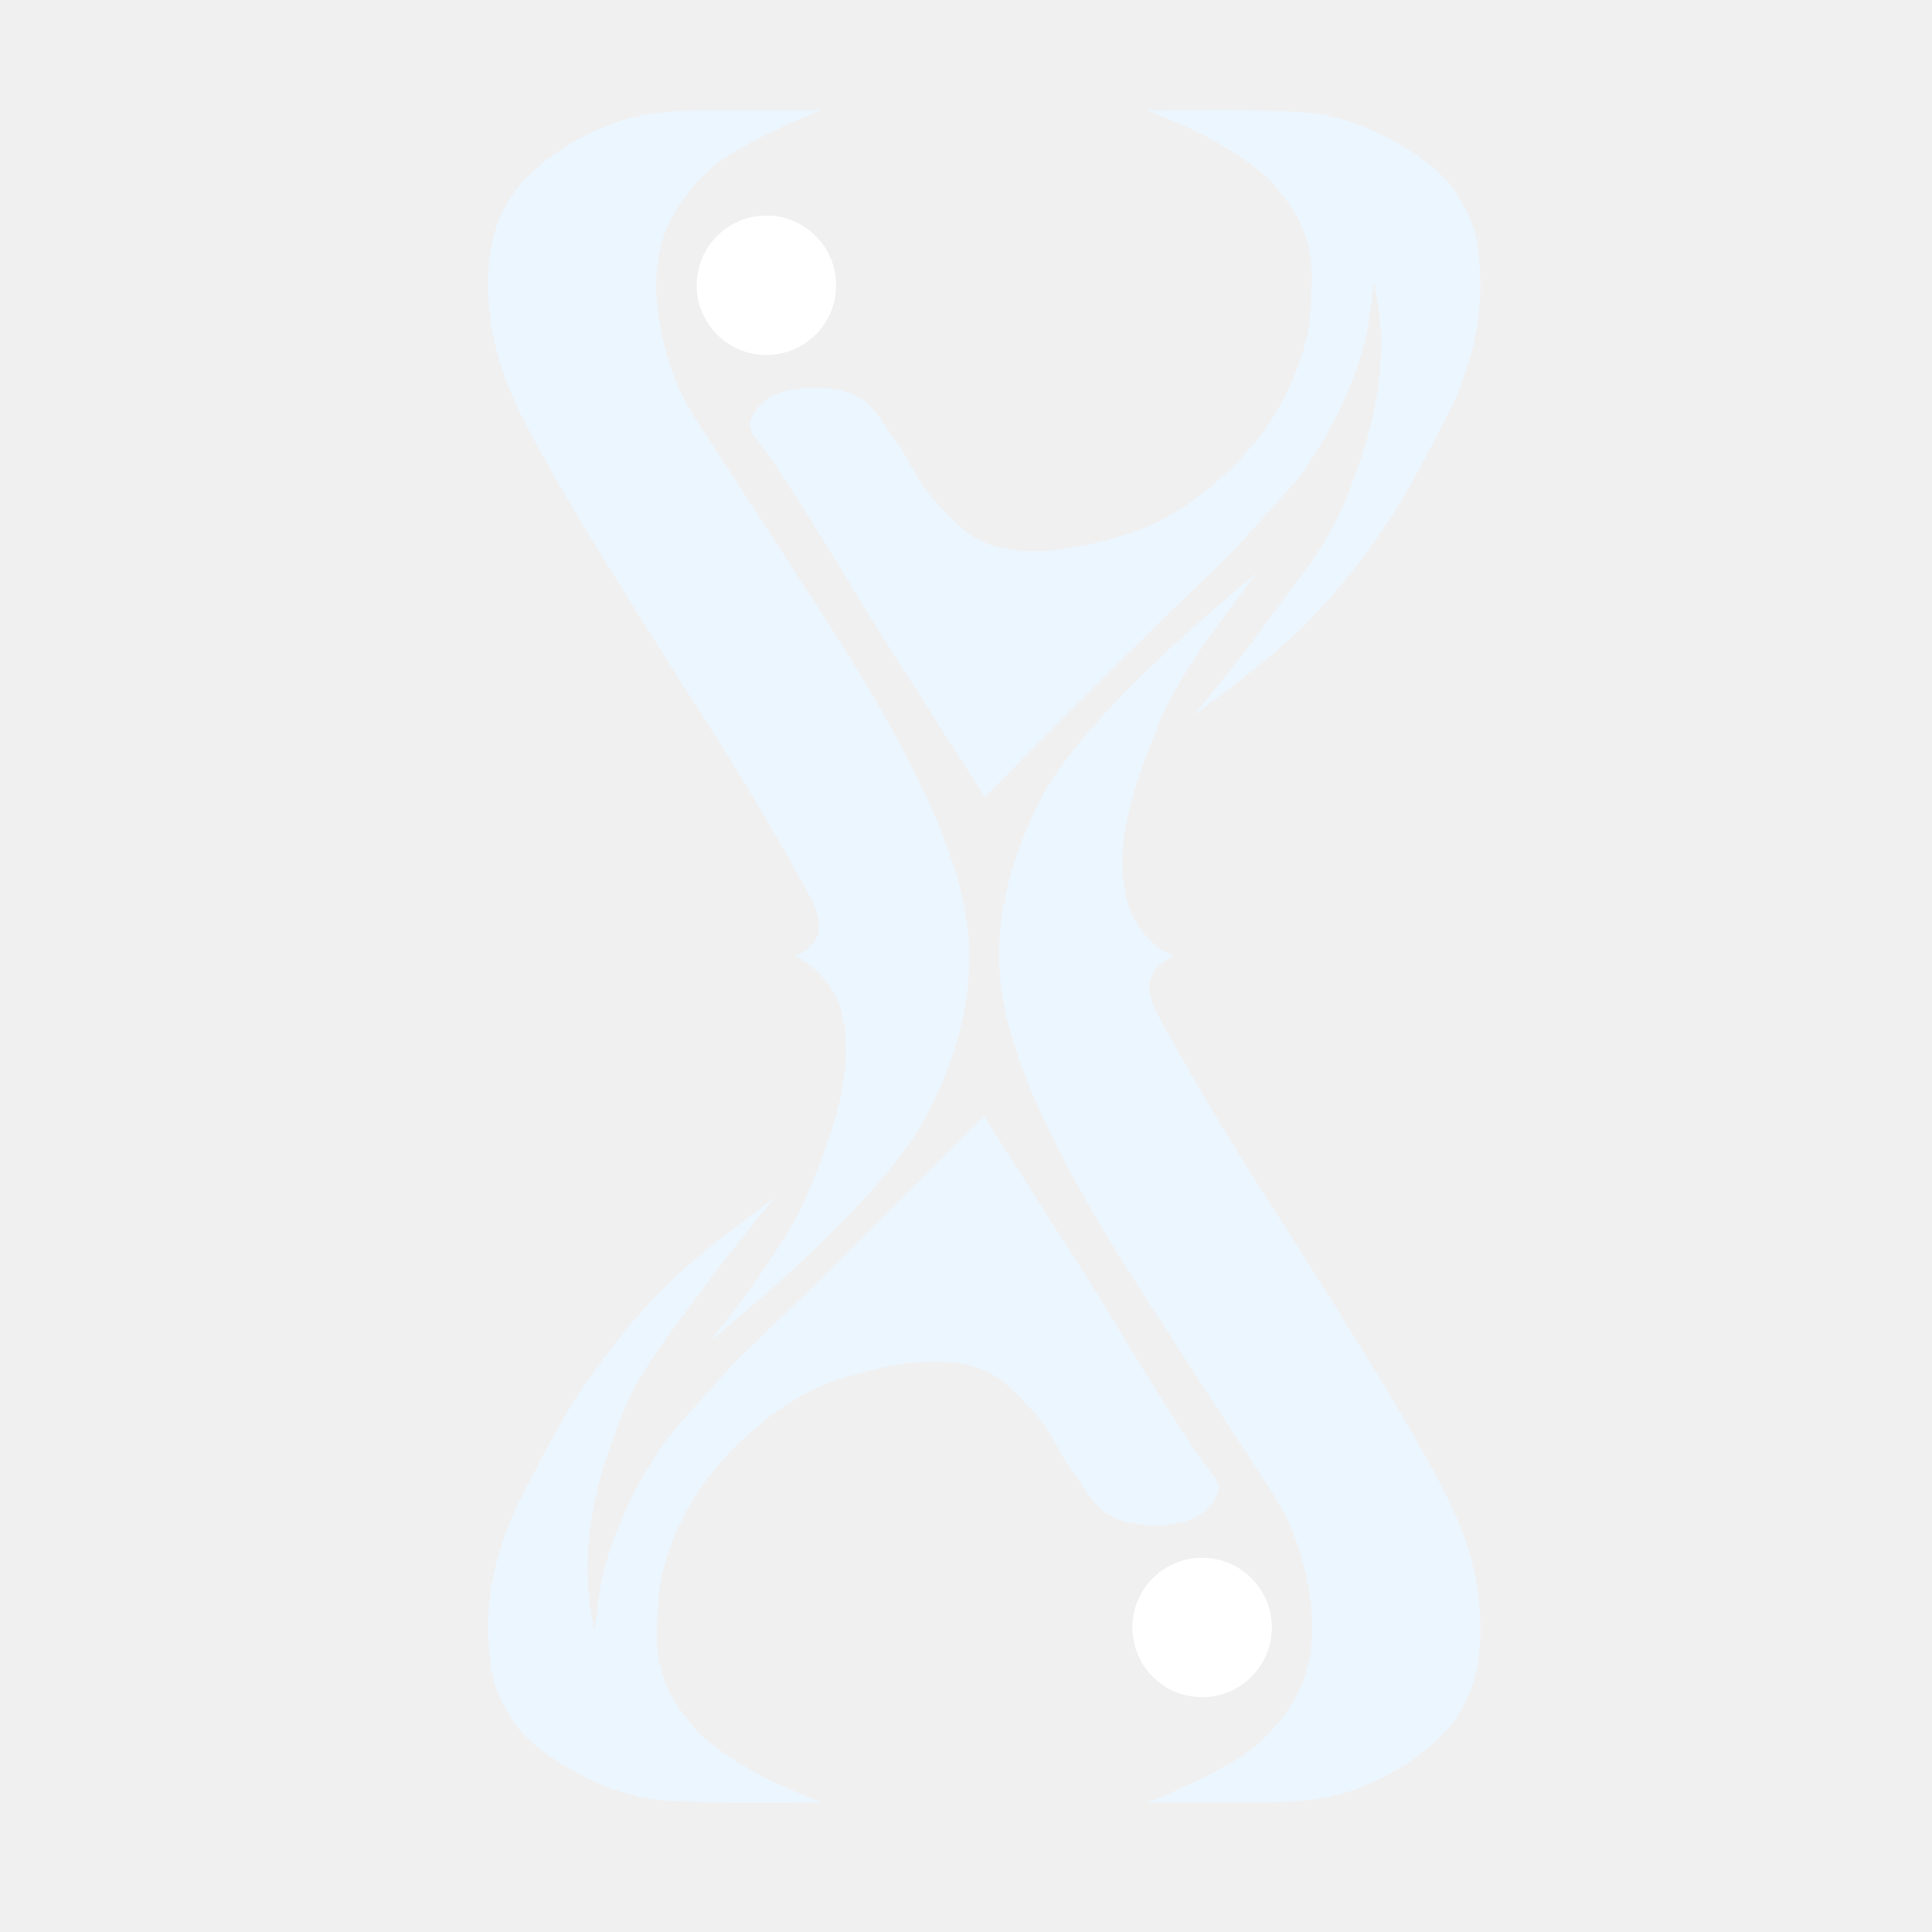
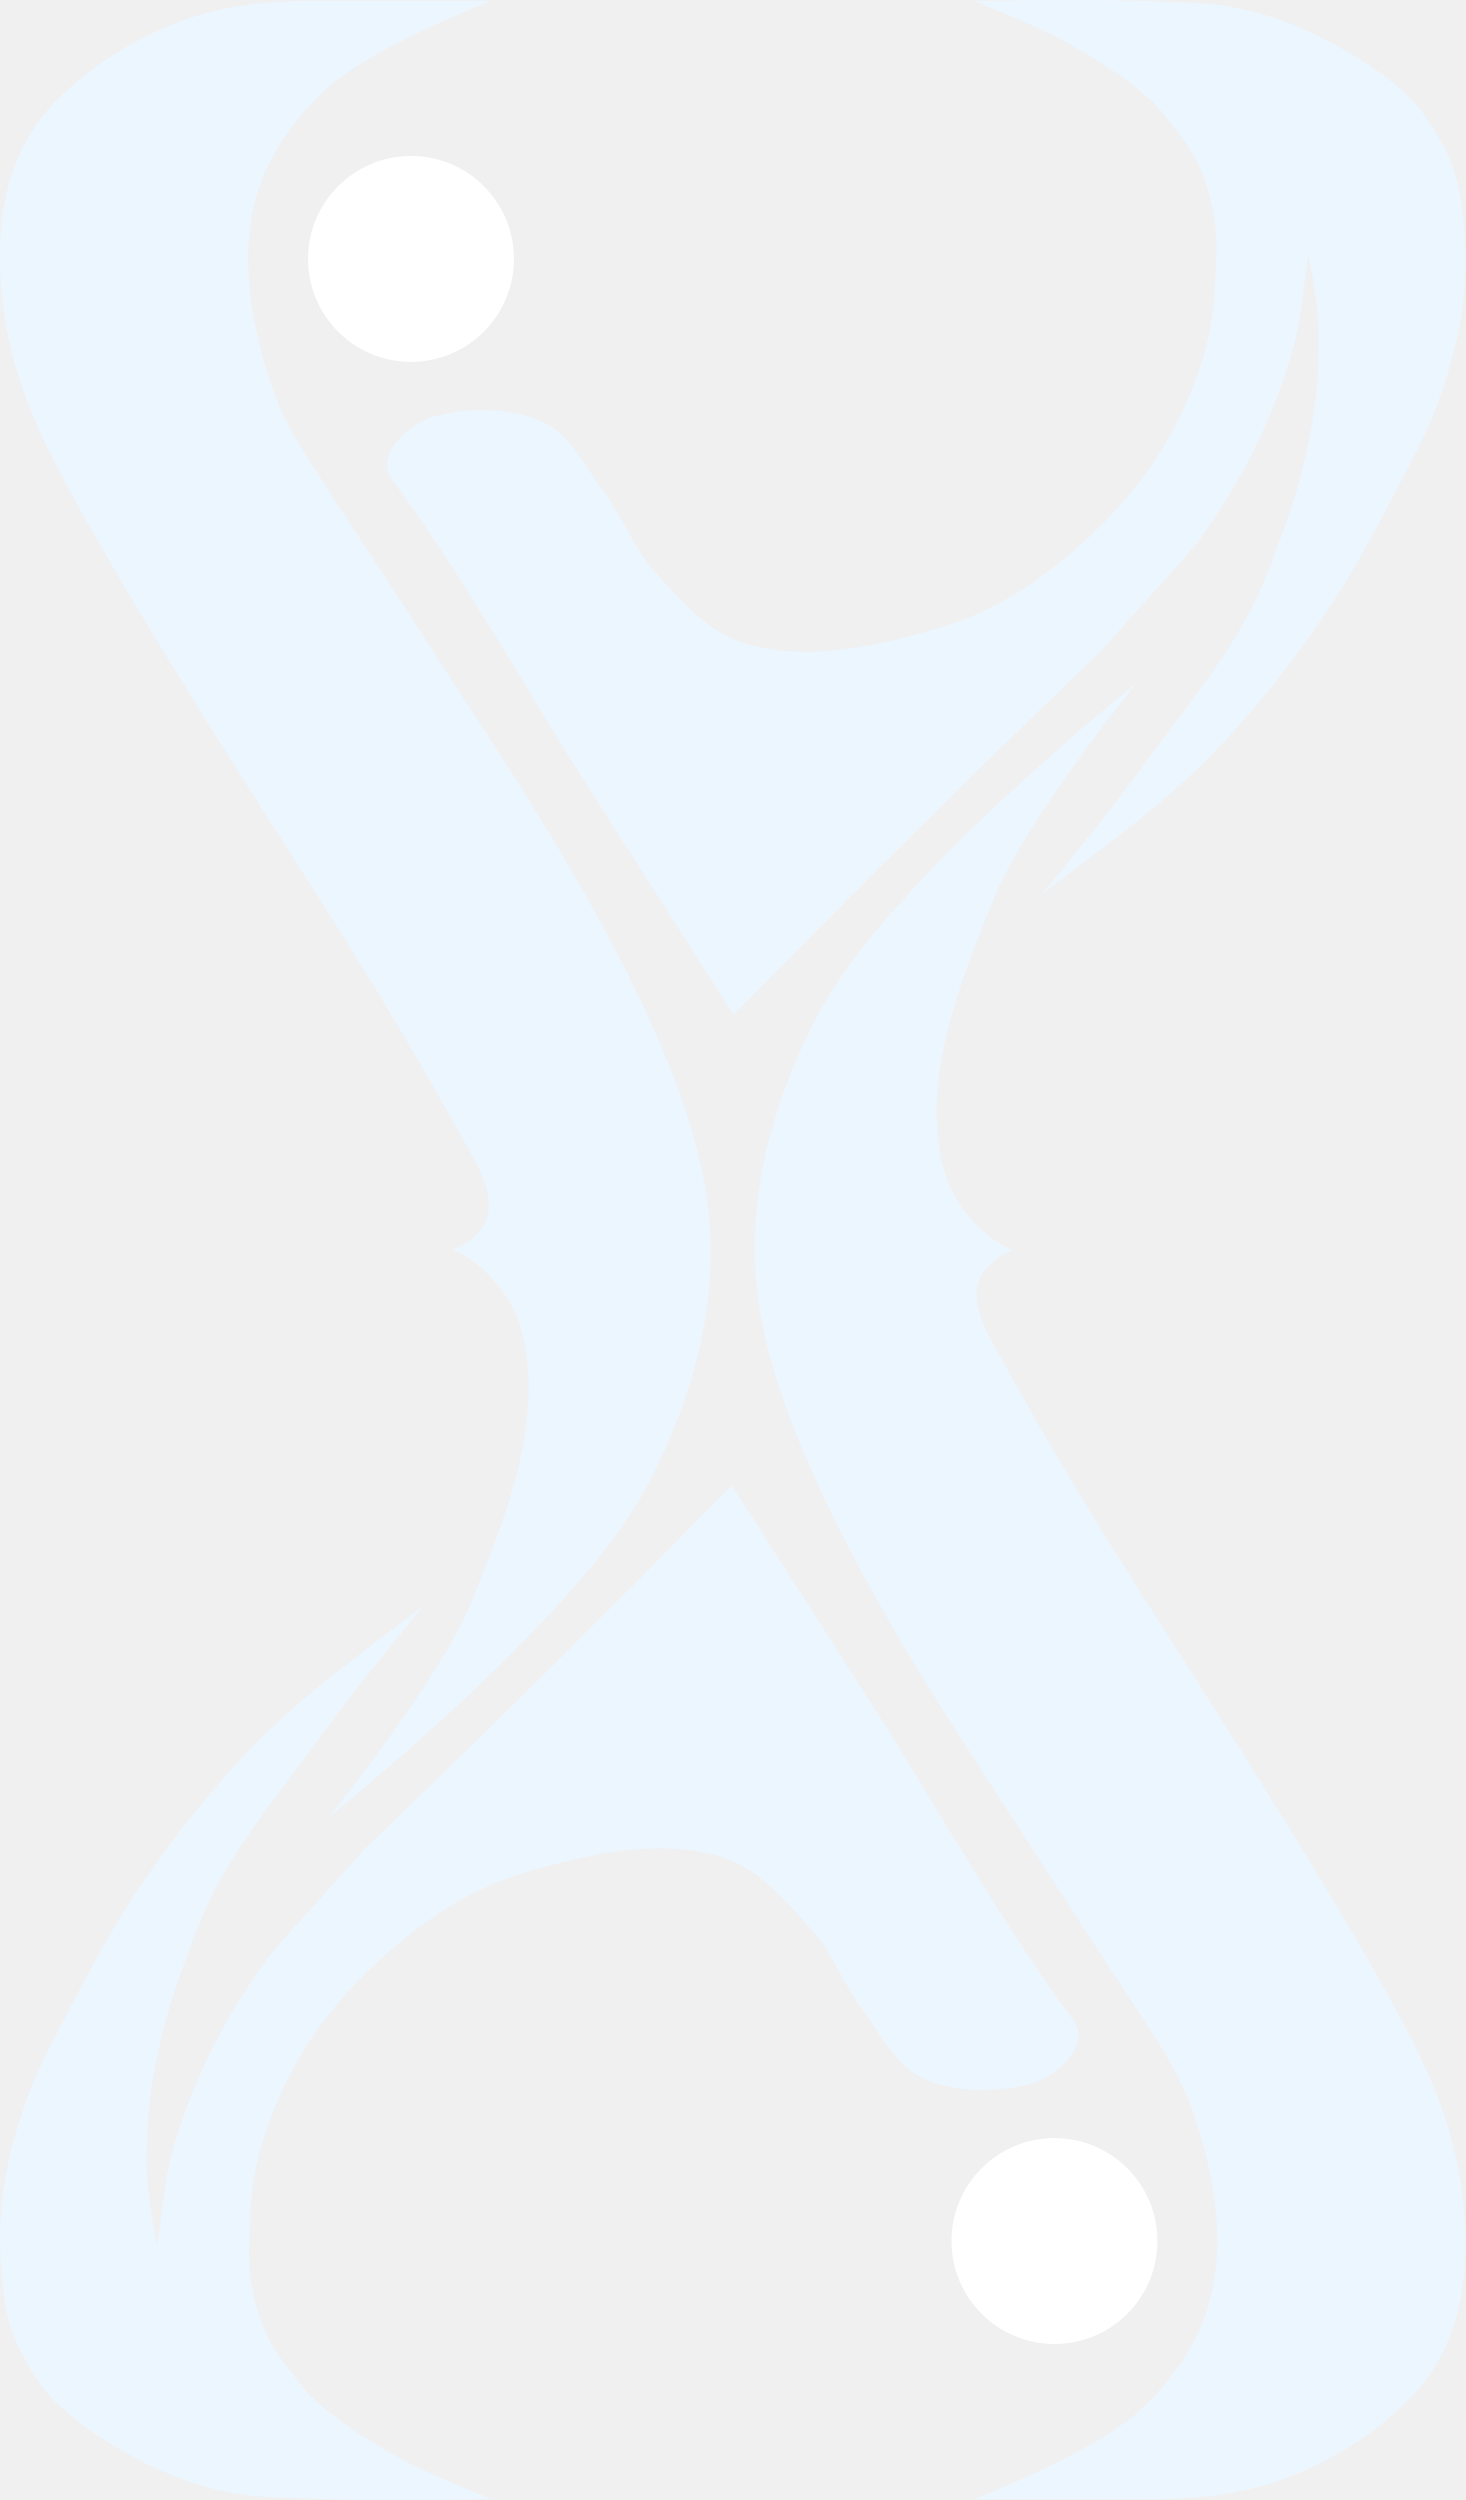
- <svg xmlns="http://www.w3.org/2000/svg" xmlns:xlink="http://www.w3.org/1999/xlink" width="24mm" height="24mm" viewBox="0 0 24 24" version="1.1" id="svg1" xml:space="preserve">
+ <svg xmlns="http://www.w3.org/2000/svg" xmlns:xlink="http://www.w3.org/1999/xlink" width="12.327mm" height="21.03mm" viewBox="0 0 12.327 21.03" version="1.1" id="svg1" xml:space="preserve">
  <defs id="defs1">
    <linearGradient id="linearGradient120">
      <stop style="stop-color:#0068f1;stop-opacity:1;" offset="0" id="stop119" />
      <stop style="stop-color:#00327c;stop-opacity:1;" offset="1" id="stop120" />
    </linearGradient>
    <linearGradient id="linearGradient29">
      <stop style="stop-color:#000000;stop-opacity:1;" offset="0" id="stop29" />
      <stop style="stop-color:#000000;stop-opacity:0;" offset="1" id="stop30" />
    </linearGradient>
    <linearGradient id="linearGradient9">
      <stop style="stop-color:#60efff;stop-opacity:1;" offset="0" id="stop9" />
      <stop style="stop-color:#0061ff;stop-opacity:1;" offset="1" id="stop10" />
    </linearGradient>
    <linearGradient xlink:href="#linearGradient9" id="linearGradient76" gradientUnits="userSpaceOnUse" gradientTransform="matrix(1.034521,0,0,1.034521,24.64215,-4.425644)" x1="50.3" y1="113.138" x2="50.3" y2="136.248" />
    <linearGradient xlink:href="#linearGradient120" id="linearGradient77" gradientUnits="userSpaceOnUse" gradientTransform="matrix(1.008762,0,0,1.008762,-28.02606,-248.0051)" x1="50.3" y1="113.138" x2="50.3" y2="136.248" />
    <linearGradient xlink:href="#linearGradient29" id="linearGradient78" gradientUnits="userSpaceOnUse" x1="65.055" y1="124.605" x2="88.368" y2="124.605" />
    <linearGradient xlink:href="#linearGradient29" id="linearGradient1" gradientUnits="userSpaceOnUse" x1="65.055" y1="124.605" x2="88.368" y2="124.605" />
  </defs>
-   <g id="g76" style="display:inline;fill:url(#linearGradient78);stroke:none" transform="matrix(0.982962,0,0,0.982962,-63.20707,-110.0976)">
+   <g id="g76" style="display:inline;fill:url(#linearGradient78);stroke:none" transform="matrix(0.982962,0,0,0.982962,-69.27033,-111.4633)">
    <rect style="display:inline;fill:none;stroke:none;stroke-width:0.277;stroke-linejoin:round;stroke-dasharray:none;stroke-dashoffset:0.333;stroke-opacity:1;paint-order:stroke fill markers" id="rect78" width="24.416" height="24.416" x="64.303" y="-136.422" ry="0" transform="scale(1,-1)" />
    <g id="g1" style="fill:url(#linearGradient1)" transform="matrix(1.006876,0,0,1.006925,-0.5065519,-1.387559)">
      <circle style="display:none;fill:url(#linearGradient76);stroke:none;stroke-width:0.13;stroke-opacity:0.992" id="circle72" cx="76.678" cy="124.572" r="11.954" />
      <circle style="display:none;fill:url(#linearGradient77);stroke:none;stroke-width:0.127;stroke-opacity:0.992" id="circle73" transform="matrix(1,0,0,-1,53.99697,2.385589)" r="11.656" cy="-122.219" cx="22.714" />
      <path d="m 73.283,129.44 c 0,0 2.113,-1.681 2.709,-2.814 0.405,-0.77 0.648,-1.652 0.496,-2.534 -0.146,-0.885 -0.728,-2.117 -1.75,-3.693 l -1.076,-1.661 c -0.637,-0.985 -0.773,-1.112 -0.944,-1.743 -0.118,-0.435 -0.167,-0.912 -0.042,-1.346 0.1,-0.348 0.333,-0.668 0.61,-0.917 0.383,-0.343 1.384,-0.733 1.384,-0.733 0,0 -1.003,0.001 -1.515,0.001 -0.375,0 -0.761,0.039 -1.113,0.17 -0.387,0.144 -0.75,0.362 -1.049,0.658 -0.296,0.286 -0.463,0.671 -0.494,1.156 -0.034,0.552 0.073,1.105 0.324,1.66 0.25,0.554 0.882,1.631 1.899,3.228 0.891,1.387 1.211,1.911 1.758,2.896 0.165,0.296 0.327,0.635 -0.134,0.848 0.262,0.115 0.501,0.393 0.578,0.68 0.202,0.754 -0.126,1.576 -0.421,2.305 -0.273,0.674 -1.218,1.838 -1.218,1.838 z" id="path73" style="font-size:4.68px;font-family:'Gill Sans MT';-inkscape-font-specification:'Gill Sans MT, Normal';opacity:1;fill:#ecf6ff;fill-opacity:1;stroke:none;stroke-width:0.165;stroke-dasharray:none" aria-label="{" />
      <path style="font-variation-settings:normal;opacity:1;fill:#ecf6ff;fill-opacity:1;stroke:none;stroke-width:0.047;stroke-linecap:butt;stroke-linejoin:miter;stroke-miterlimit:4;stroke-dasharray:none;stroke-dashoffset:0;stroke-opacity:1;stop-color:#000000" d="m 76.815,119.459 c 0.542,0.165 1.151,0.024 1.693,-0.139 0.361,-0.109 0.697,-0.309 0.991,-0.545 0.368,-0.297 0.702,-0.656 0.932,-1.07 0.213,-0.383 0.371,-0.819 0.387,-1.257 0.006,-0.166 0.025,-0.346 0.006,-0.52 -0.032,-0.295 -0.133,-0.579 -0.304,-0.787 -0.076,-0.093 -0.146,-0.205 -0.238,-0.289 -0.222,-0.203 -0.483,-0.364 -0.746,-0.51 -0.245,-0.136 -0.769,-0.341 -0.769,-0.341 0,0 1,-0.015 1.417,0 0.454,0.017 0.625,0.011 0.926,0.083 0.262,0.063 0.515,0.17 0.75,0.301 0.231,0.128 0.455,0.277 0.639,0.466 0.107,0.111 0.197,0.261 0.261,0.382 0.13,0.242 0.157,0.454 0.177,0.717 0.02,0.258 0.011,0.482 -0.024,0.719 -0.04,0.266 -0.117,0.526 -0.21,0.778 -0.078,0.213 -0.186,0.414 -0.291,0.615 -0.21,0.401 -0.419,0.805 -0.676,1.178 -0.299,0.434 -0.627,0.851 -1,1.223 -0.421,0.421 -0.955,0.799 -1.384,1.128 0.679,-0.838 0.643,-0.799 0.947,-1.211 0.275,-0.373 0.57,-0.736 0.793,-1.143 0.128,-0.234 0.22,-0.487 0.31,-0.739 0.072,-0.201 0.138,-0.406 0.184,-0.614 0.054,-0.245 0.101,-0.495 0.109,-0.746 0.01,-0.328 0.016,-0.501 -0.083,-0.98 -0.077,0.574 -0.078,0.65 -0.177,0.96 -0.126,0.394 -0.302,0.776 -0.523,1.126 -0.295,0.468 -0.233,0.349 -1.058,1.278 l -0.992,0.959 c 0,0 -0.726,0.717 -1.087,1.079 -0.351,0.351 -1.048,1.058 -1.048,1.058 l -1.283,-2.01 c -0.384,-0.602 -1.065,-1.801 -1.62,-2.538 -0.153,-0.203 0.139,-0.47 0.341,-0.532 0.255,-0.078 0.661,-0.093 0.945,0.043 0.23,0.111 0.352,0.372 0.505,0.576 0.166,0.221 0.261,0.492 0.445,0.697 0.216,0.24 0.447,0.51 0.755,0.604 z" id="path74" />
      <circle style="fill:#ffffff;fill-opacity:1;stroke:none;stroke-width:0.11" id="circle74" cx="-73.986" cy="-116.194" r="0.875" transform="scale(-1)" />
      <path d="m 80.158,119.794 c 0,0 -2.113,1.681 -2.709,2.814 -0.405,0.77 -0.648,1.652 -0.496,2.534 0.146,0.885 0.728,2.117 1.75,3.693 l 1.076,1.661 c 0.637,0.985 0.773,1.112 0.944,1.743 0.118,0.435 0.167,0.912 0.042,1.346 -0.1,0.348 -0.333,0.668 -0.61,0.917 -0.383,0.343 -1.384,0.733 -1.384,0.733 0,0 1.003,-0.001 1.515,-0.001 0.375,0 0.761,-0.039 1.113,-0.17 0.387,-0.144 0.75,-0.362 1.049,-0.658 0.296,-0.286 0.463,-0.671 0.494,-1.156 0.034,-0.552 -0.073,-1.105 -0.324,-1.66 -0.25,-0.554 -0.882,-1.631 -1.899,-3.228 -0.891,-1.387 -1.211,-1.911 -1.758,-2.896 -0.165,-0.296 -0.327,-0.635 0.134,-0.848 -0.262,-0.115 -0.501,-0.393 -0.578,-0.68 -0.202,-0.754 0.126,-1.576 0.421,-2.305 0.273,-0.674 1.218,-1.838 1.218,-1.838 z" id="path75" style="font-size:4.68px;font-family:'Gill Sans MT';-inkscape-font-specification:'Gill Sans MT, Normal';opacity:1;fill:#ecf6ff;fill-opacity:1;stroke:none;stroke-width:0.165" aria-label="{" />
      <path style="font-variation-settings:normal;opacity:1;fill:#ecf6ff;fill-opacity:1;stroke:none;stroke-width:0.047;stroke-linecap:butt;stroke-linejoin:miter;stroke-miterlimit:4;stroke-dasharray:none;stroke-dashoffset:0;stroke-opacity:1;stop-color:#000000" d="m 76.626,129.776 c -0.542,-0.165 -1.151,-0.024 -1.693,0.139 -0.361,0.109 -0.697,0.309 -0.991,0.545 -0.368,0.297 -0.702,0.656 -0.932,1.07 -0.213,0.383 -0.371,0.819 -0.387,1.257 -0.006,0.166 -0.025,0.346 -0.006,0.52 0.032,0.295 0.133,0.579 0.304,0.787 0.076,0.093 0.146,0.205 0.238,0.289 0.222,0.203 0.483,0.364 0.746,0.51 0.245,0.136 0.769,0.341 0.769,0.341 0,0 -1,0.015 -1.417,0 -0.454,-0.017 -0.625,-0.011 -0.926,-0.083 -0.262,-0.063 -0.515,-0.17 -0.75,-0.301 -0.231,-0.128 -0.455,-0.277 -0.639,-0.466 -0.107,-0.111 -0.197,-0.261 -0.261,-0.382 -0.13,-0.242 -0.157,-0.454 -0.177,-0.717 -0.02,-0.258 -0.011,-0.482 0.024,-0.719 0.04,-0.266 0.117,-0.526 0.21,-0.778 0.078,-0.213 0.186,-0.414 0.291,-0.615 0.21,-0.401 0.419,-0.805 0.676,-1.178 0.299,-0.434 0.627,-0.851 1,-1.223 0.421,-0.421 0.955,-0.799 1.384,-1.128 -0.679,0.838 -0.643,0.799 -0.947,1.211 -0.275,0.373 -0.57,0.736 -0.793,1.143 -0.128,0.234 -0.22,0.487 -0.31,0.739 -0.072,0.201 -0.138,0.406 -0.184,0.614 -0.054,0.245 -0.101,0.495 -0.109,0.746 -0.01,0.328 -0.016,0.501 0.083,0.98 0.077,-0.574 0.078,-0.65 0.177,-0.96 0.126,-0.394 0.302,-0.776 0.523,-1.126 0.295,-0.468 0.233,-0.349 1.058,-1.278 l 0.992,-0.959 c 0,0 0.726,-0.717 1.087,-1.079 0.351,-0.351 1.048,-1.058 1.048,-1.058 l 1.283,2.01 c 0.384,0.602 1.065,1.801 1.62,2.538 0.153,0.203 -0.139,0.47 -0.341,0.532 -0.255,0.078 -0.661,0.093 -0.945,-0.043 -0.23,-0.111 -0.352,-0.372 -0.505,-0.576 -0.166,-0.221 -0.261,-0.492 -0.445,-0.697 -0.216,-0.24 -0.447,-0.51 -0.755,-0.604 z" id="path76" />
      <circle style="fill:#ffffff;fill-opacity:1;stroke:none;stroke-width:0.11" id="circle76" cx="79.455" cy="133.04" r="0.875" />
    </g>
  </g>
</svg>
